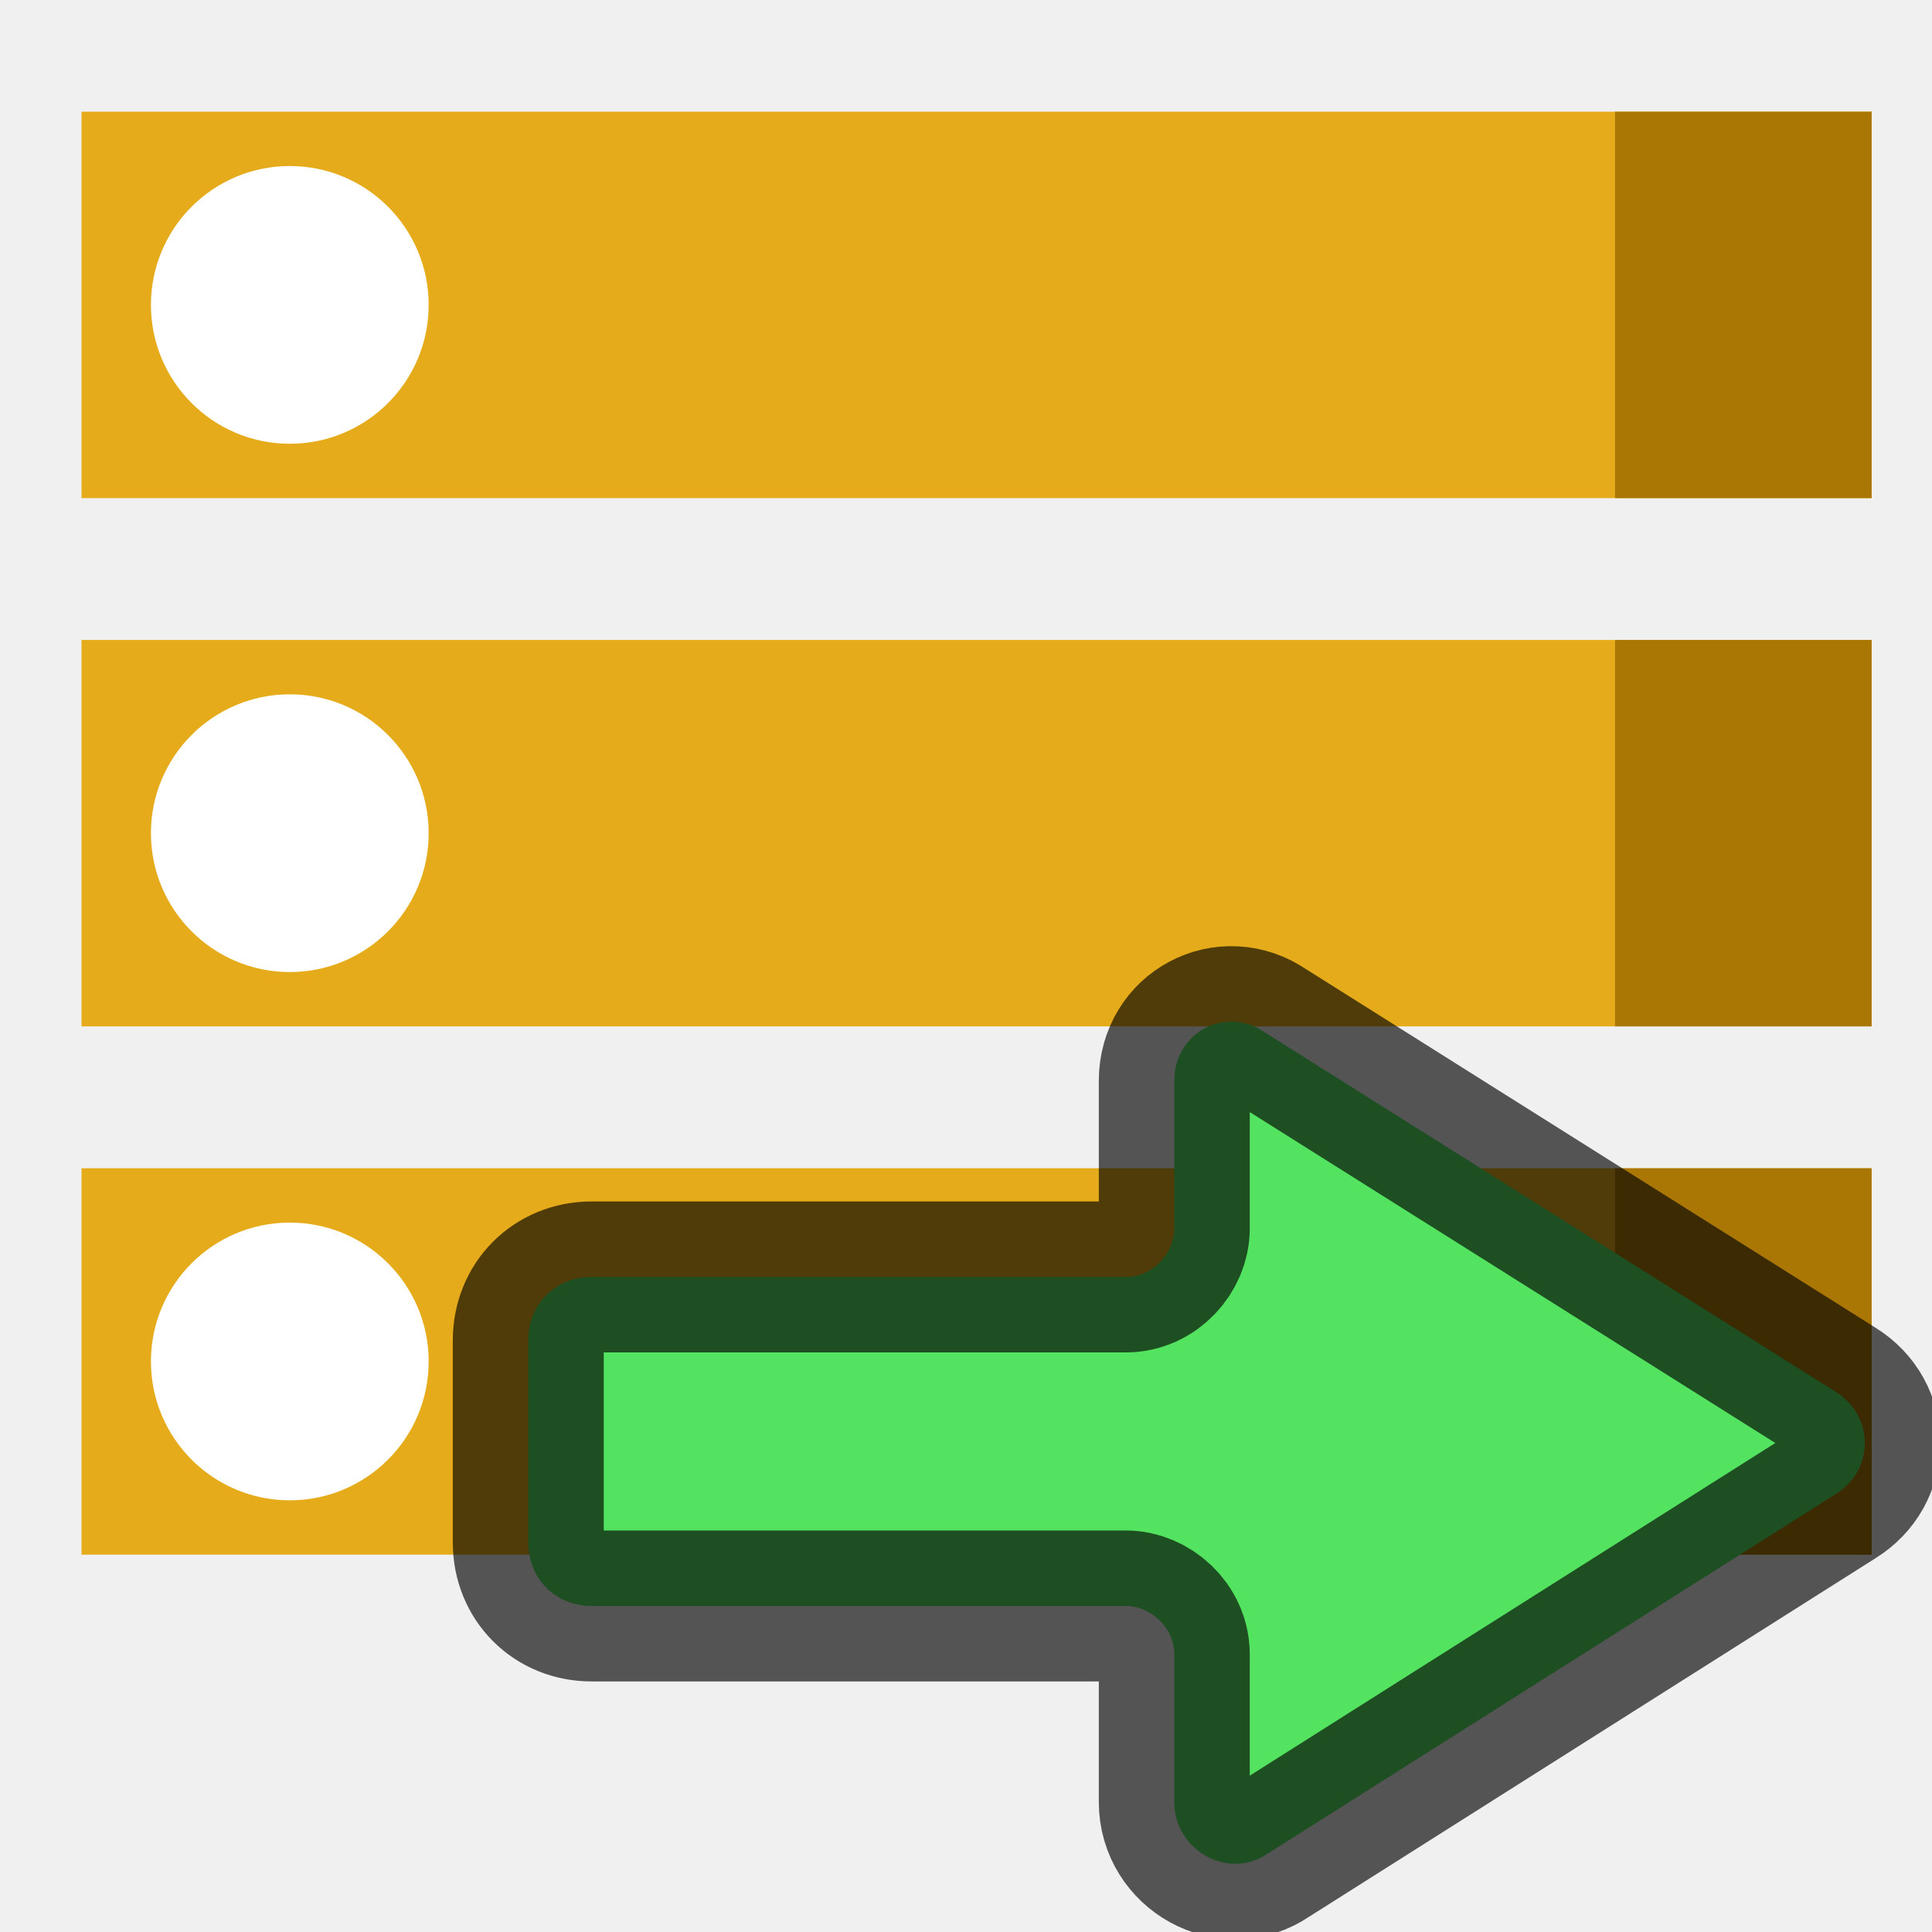
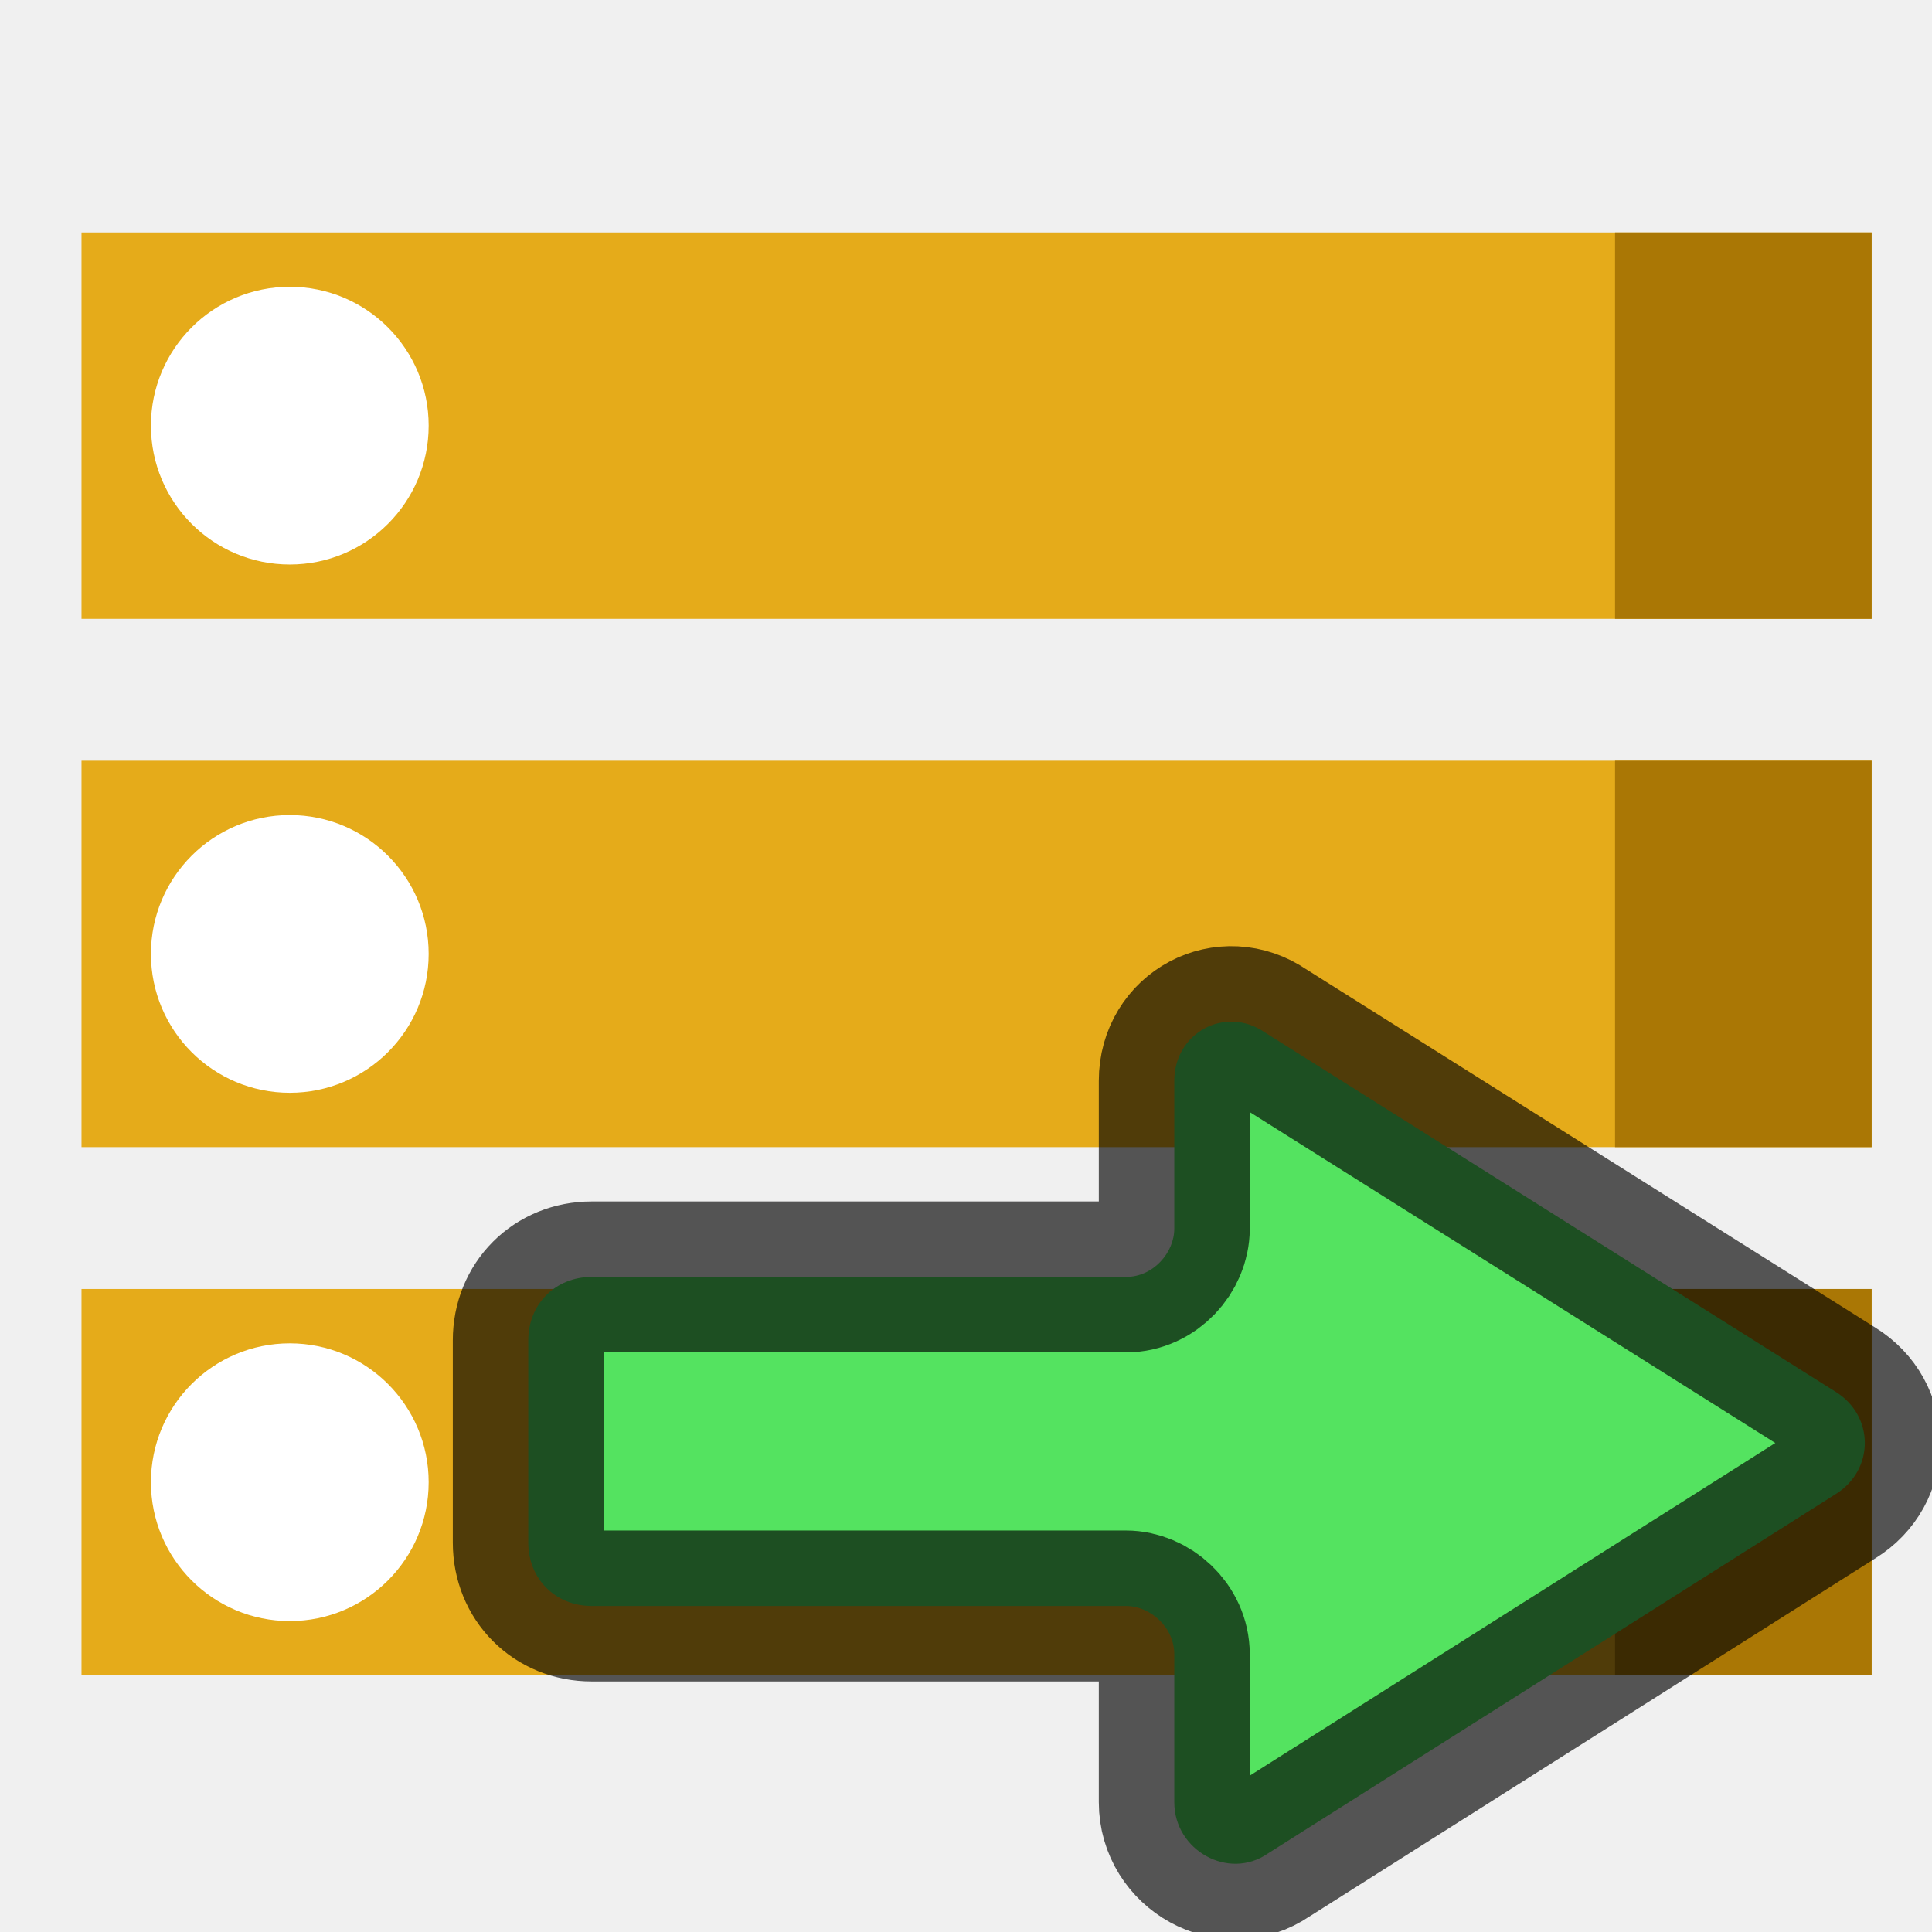
- <svg xmlns="http://www.w3.org/2000/svg" viewBox="0 0 64 64">
-   <style>.st0{fill:#e5ab1a}.st1{fill:#fff}.st2{fill:#aa7705}</style>
-   <g id="Calque_2">
-     <path class="st0" d="M2.7 3.7H62v12.8H2.7z" />
-     <circle class="st1" cx="9.6" cy="10.1" r="4.6" />
-     <path class="st2" d="M53.5 3.7H62v12.8h-8.5z" />
-     <g>
-       <path class="st0" d="M2.7 21.2H62V34H2.7z" />
-       <circle class="st1" cx="9.6" cy="27.6" r="4.6" />
-       <path class="st2" d="M53.5 21.2H62V34h-8.5z" />
-     </g>
-     <g>
-       <path class="st0" d="M2.7 38.7H62v12.8H2.7z" />
-       <circle class="st1" cx="9.6" cy="45.1" r="4.6" />
-       <path class="st2" d="M53.5 38.7H62v12.8h-8.5z" />
-     </g>
-   </g>
-   <path d="M38.9 35.8v4.9c0 .8-.7 1.6-1.6 1.6H19.6c-1.2 0-2.1.9-2.1 2.1v6.7c0 1.2.9 2.1 2.1 2.1h17.7c.8 0 1.6.7 1.6 1.6v4.9c0 1.6 1.8 2.6 3.1 1.7l18.8-11.9c1.3-.8 1.3-2.6 0-3.4L41.9 34.2c-1.3-.9-3 0-3 1.6h0z" fill="#54e360" stroke="#000" stroke-width="5" stroke-opacity=".65" id="Calque_3" />
+ <svg xmlns="http://www.w3.org/2000/svg" version="1.1" width="64" height="64" viewBox="0 0 64 64">
+   <path fill="#e5ab1a" d="M2.7 7.7H62v12.8H2.7z" />
+   <circle fill="#fff" cx="9.6" cy="14.1" r="4.6" />
+   <path fill="#aa7705" d="M53.5 7.7H62v12.8h-8.5z" />
+   <path fill="#e5ab1a" d="M2.7 25.2H62V38H2.7z" />
+   <circle fill="#fff" cx="9.6" cy="31.6" r="4.6" />
+   <path fill="#aa7705" d="M53.5 25.2H62V38h-8.5z" />
+   <path fill="#e5ab1a" d="M2.7 42.7H62v12.8H2.7z" />
+   <circle fill="#fff" cx="9.6" cy="49.1" r="4.6" />
+   <path fill="#aa7705" d="M53.5 42.7H62v12.8h-8.5z" />
+   <path d="M38.9 35.8v4.9c0 .8-.7 1.6-1.6 1.6H19.6c-1.2 0-2.1.9-2.1 2.1v6.7c0 1.2.9 2.1 2.1 2.1h17.7c.8 0 1.6.7 1.6 1.6v4.9c0 1.6 1.8 2.6 3.1 1.7l18.8-11.9c1.3-.8 1.3-2.6 0-3.4L41.9 34.2c-1.3-.9-3 0-3 1.6h0z" fill="#54e360" stroke="#000" stroke-width="5" stroke-opacity=".65" />
</svg>
